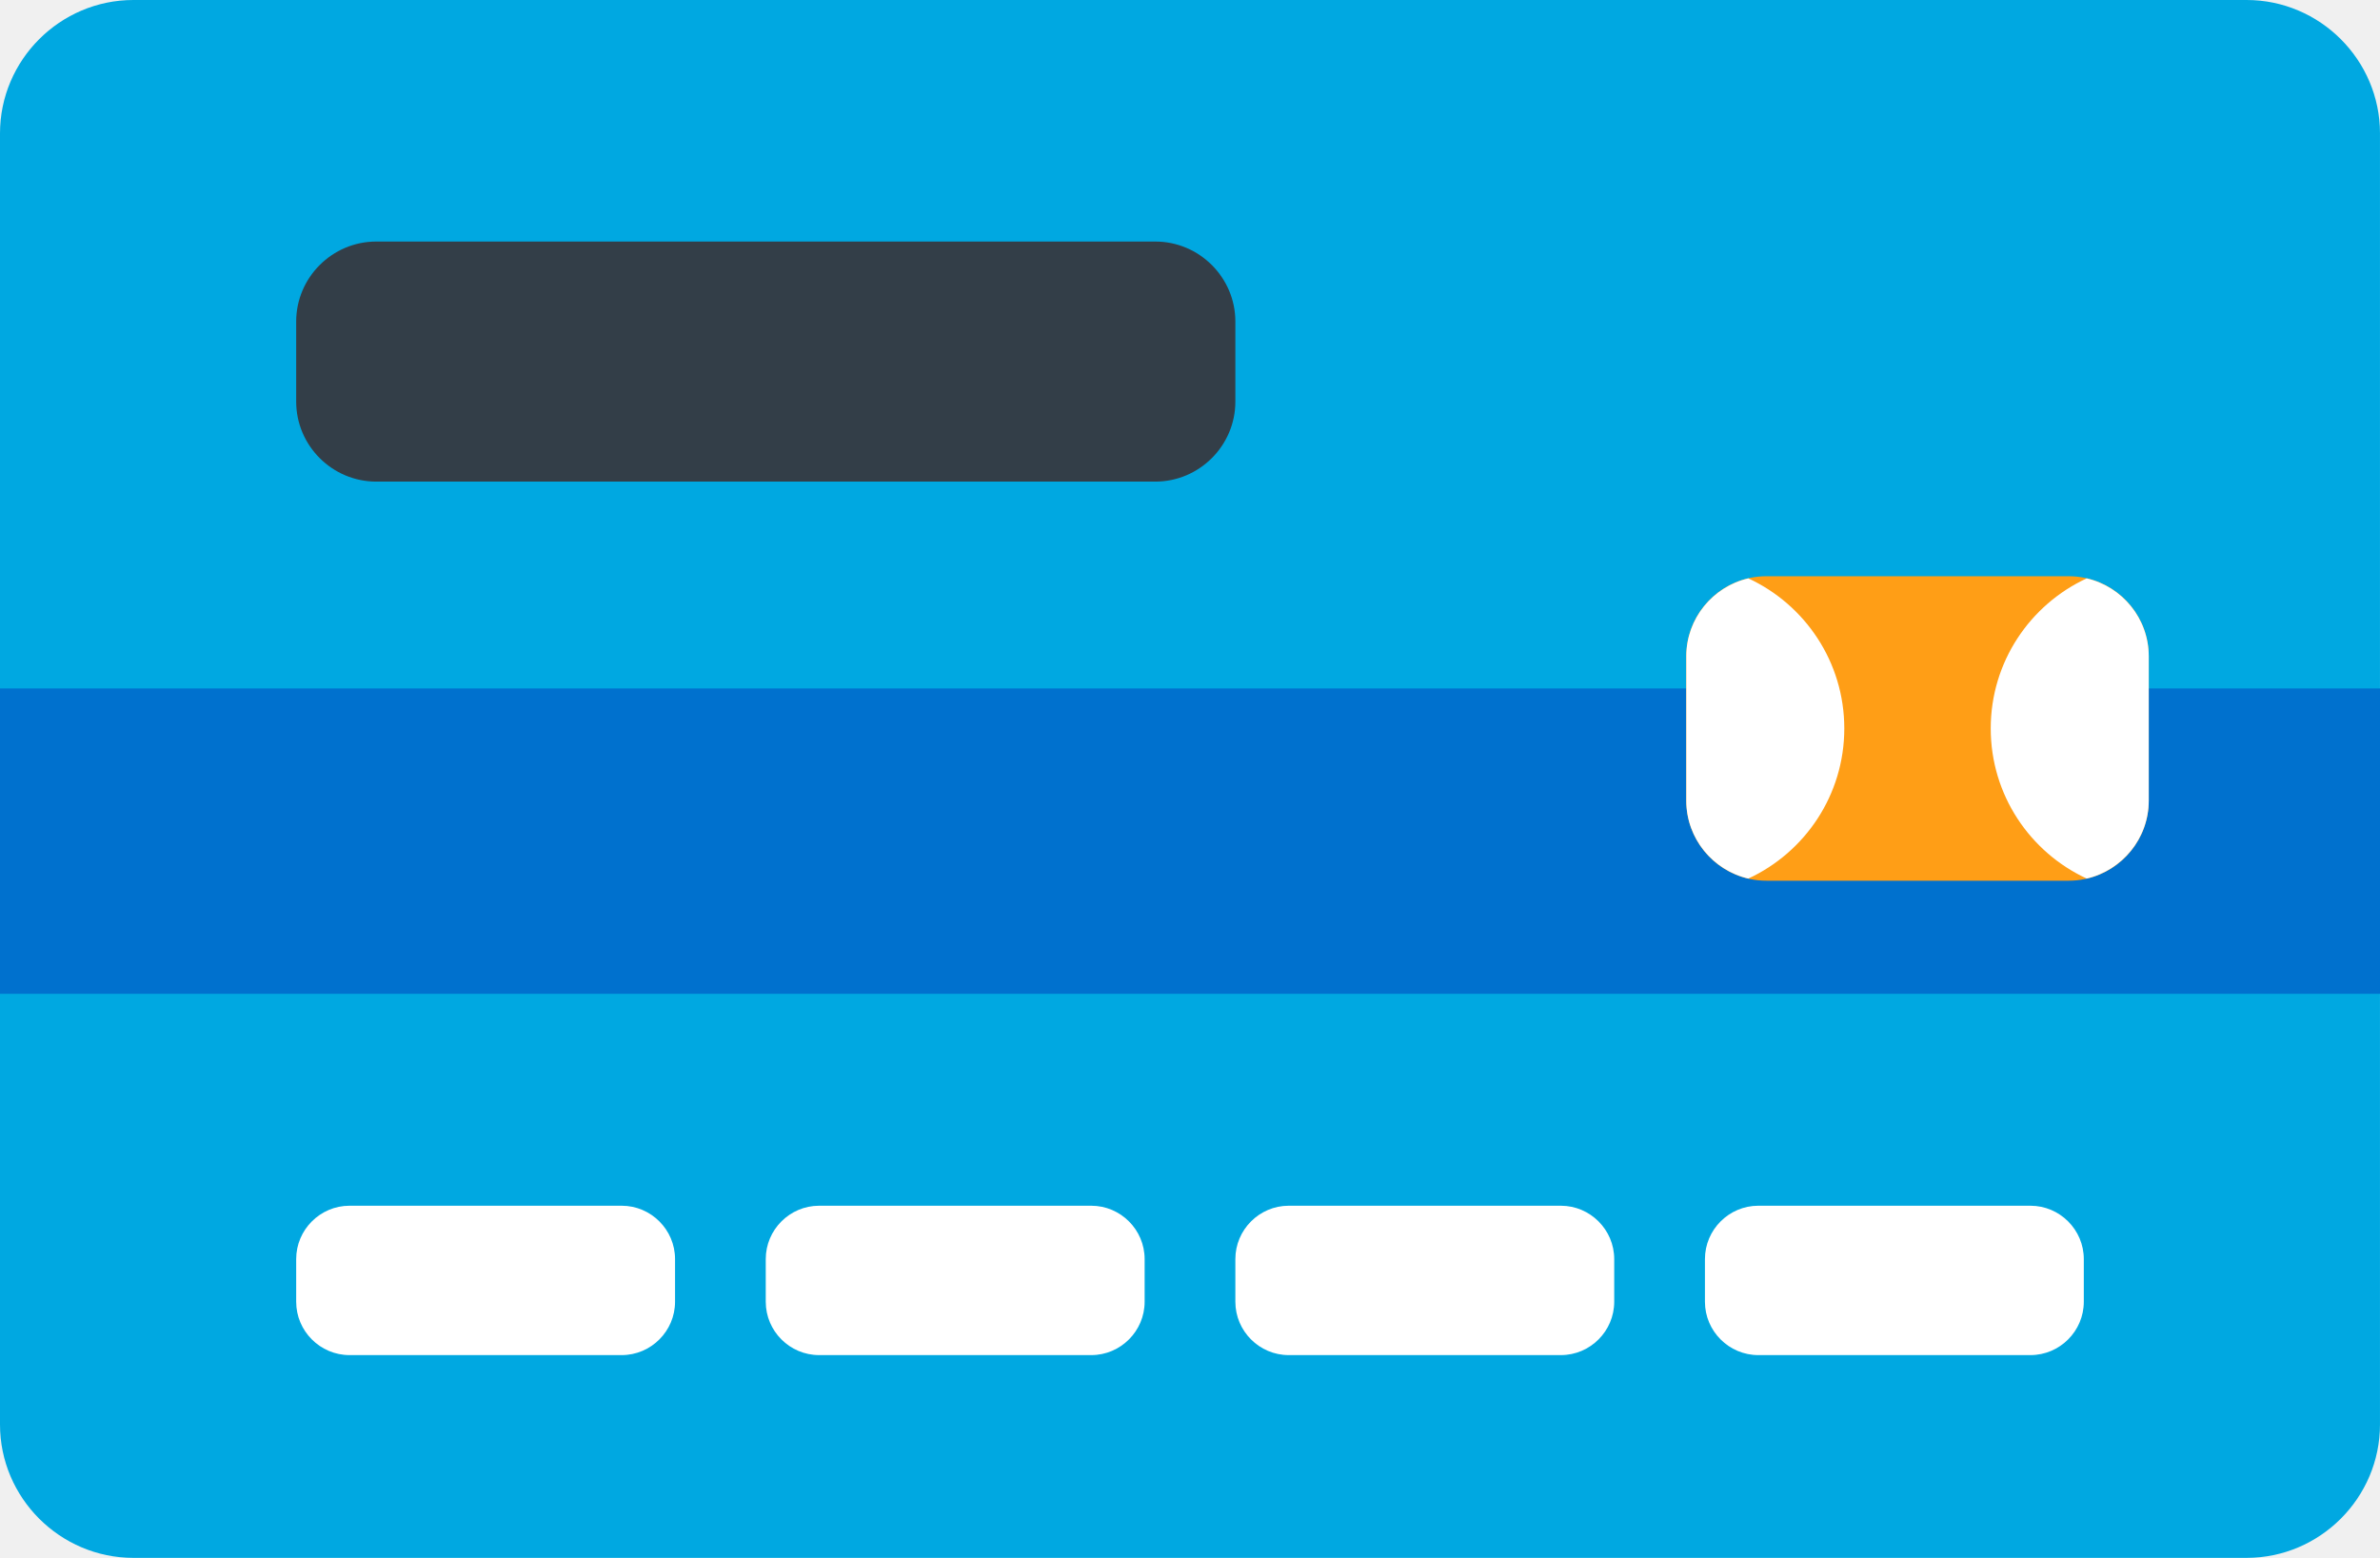
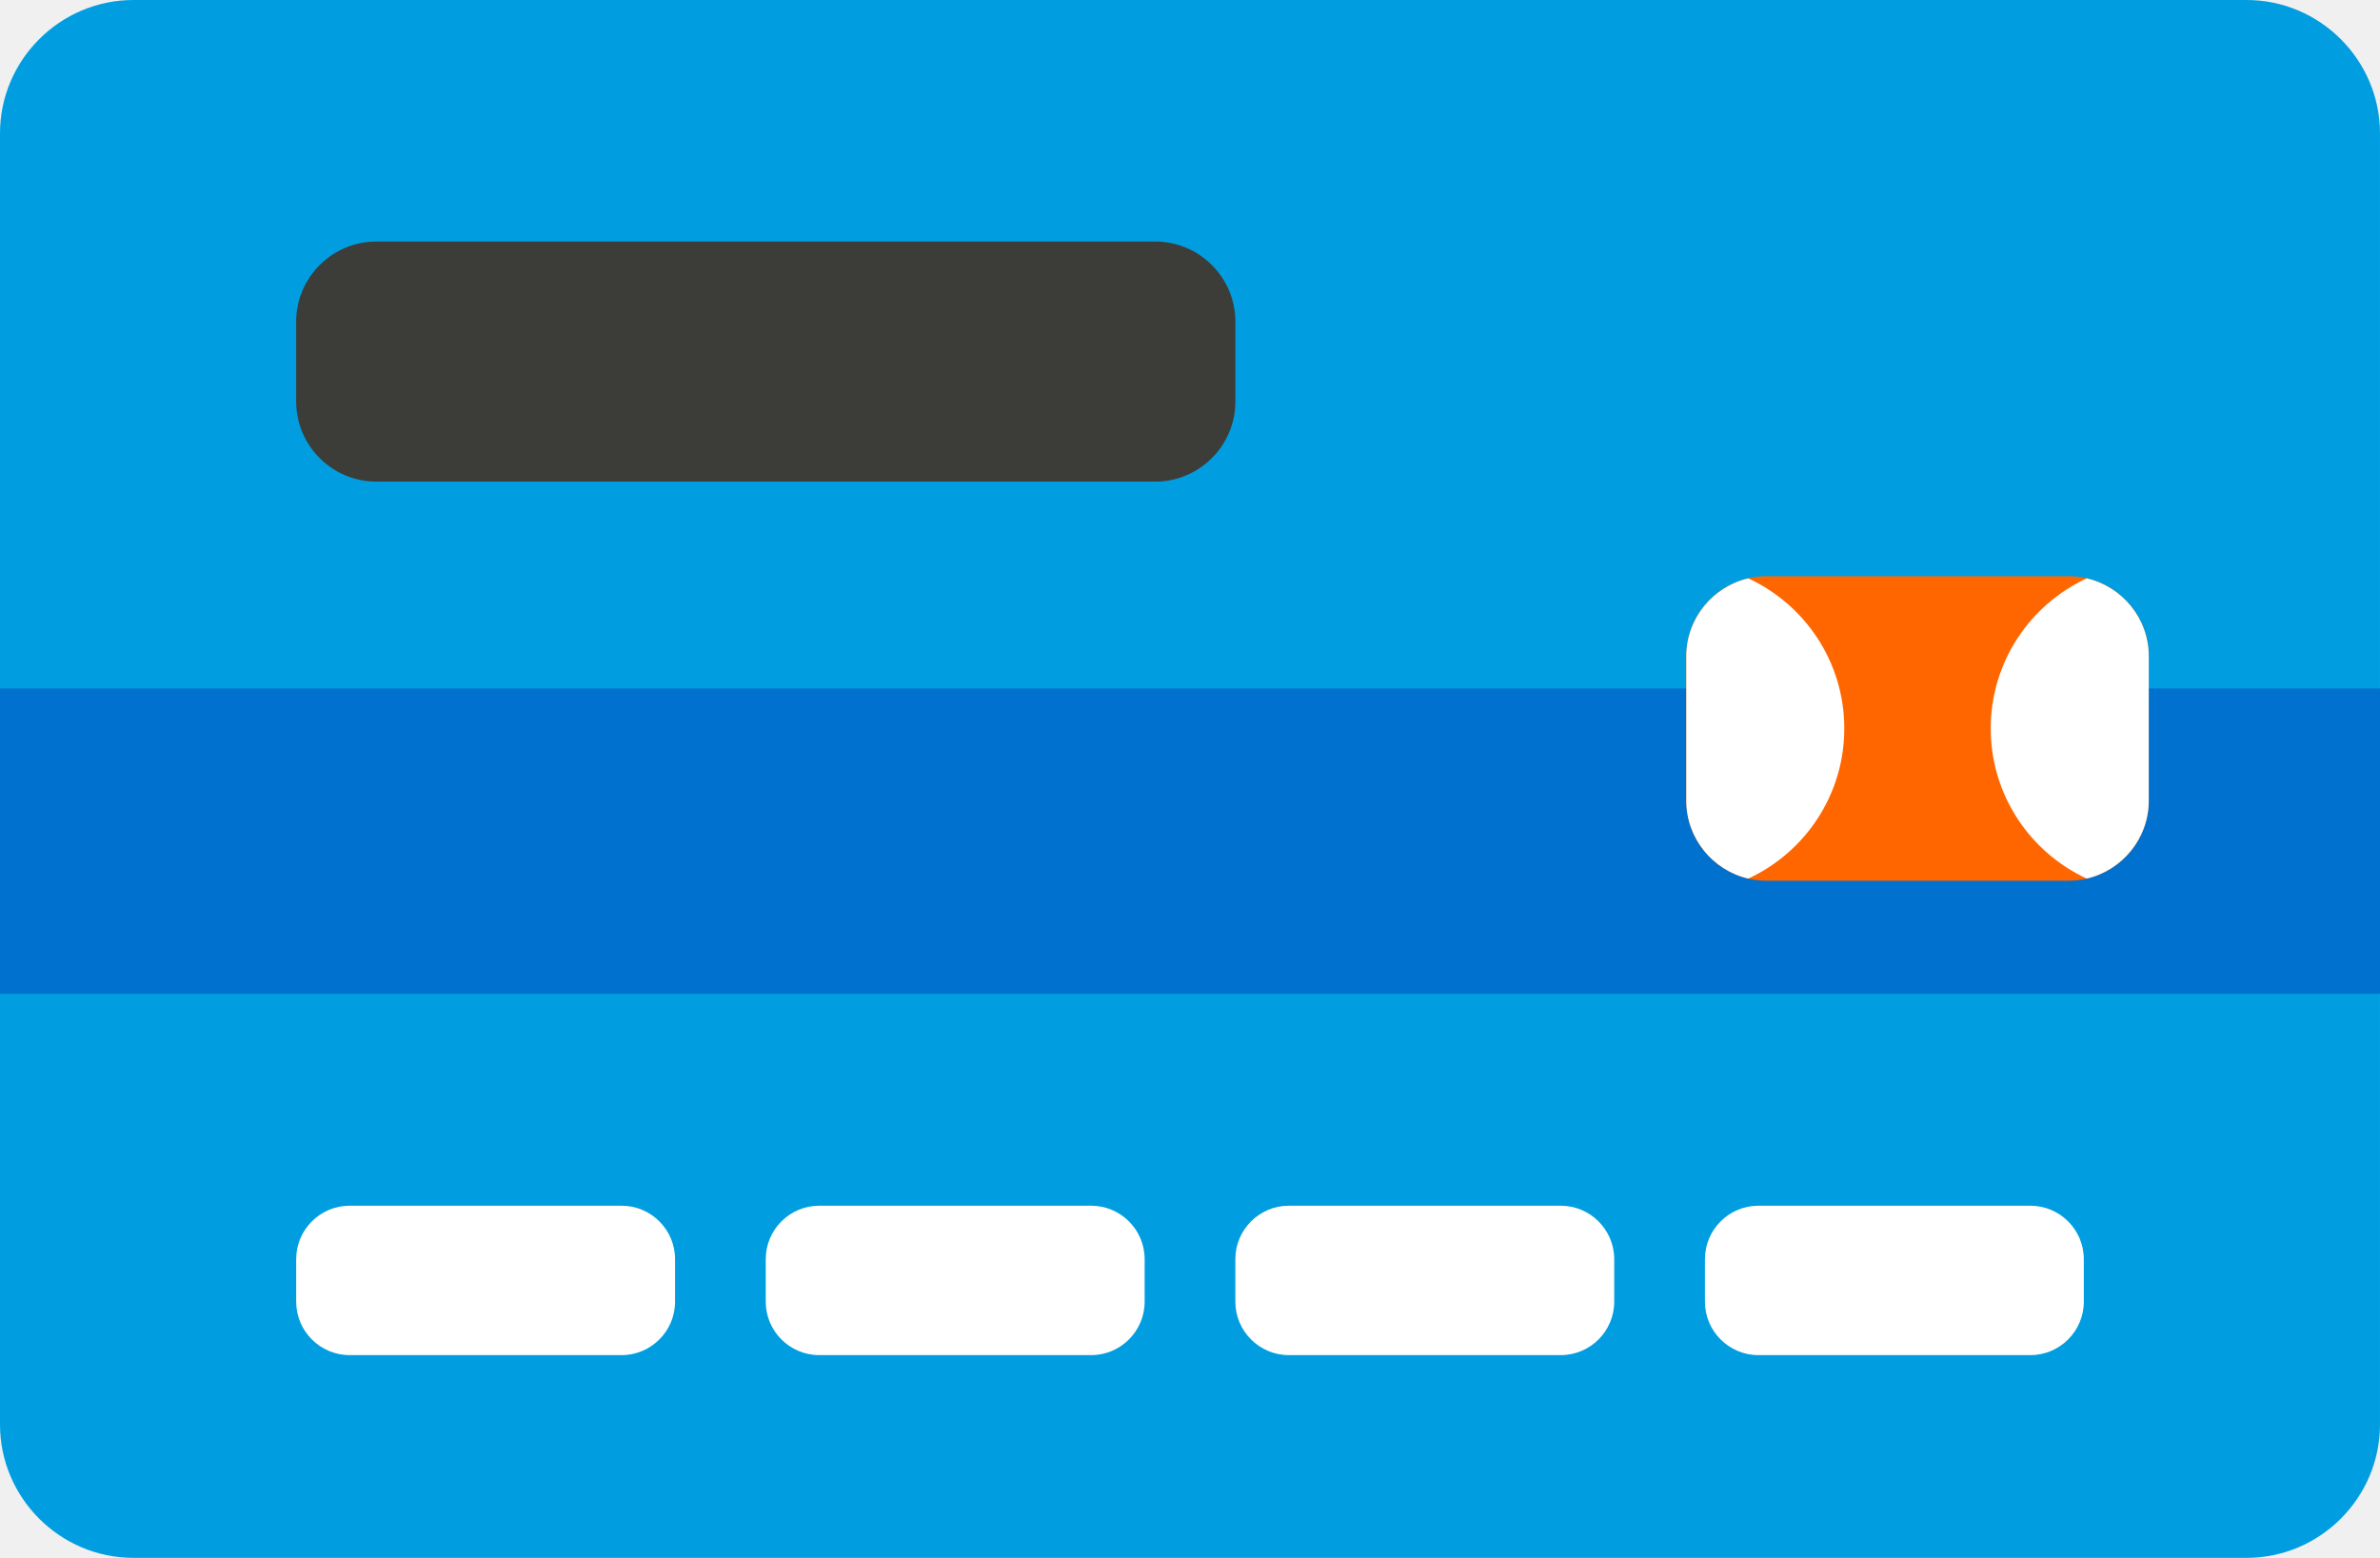
<svg xmlns="http://www.w3.org/2000/svg" xml:space="preserve" width="512.003" height="335.231">
-   <path d="M512 28.7C512 12.916 499.086 0 483.302 0H28.699C12.914.001 0 12.916 0 28.7v277.831c0 15.784 12.914 28.7 28.699 28.7H483.3c15.784 0 28.699-12.915 28.699-28.7z" style="fill:#00a8e1" />
+   <path d="M512 28.7C512 12.916 499.086 0 483.302 0H28.699C12.914.001 0 12.916 0 28.7v277.831c0 15.784 12.914 28.7 28.699 28.7H483.3c15.784 0 28.699-12.915 28.699-28.7z" style="fill:#009ee0;fill-opacity:1" />
  <path d="M0 148.143h512.003v65.706H0Z" style="fill:#0071ce" />
-   <path d="M462.255 141.216c0-9.471-7.748-17.219-17.219-17.219h-65.052c-9.471 0-17.219 7.748-17.219 17.219v31.08c0 9.471 7.748 17.22 17.219 17.22h65.052c9.471 0 17.219-7.748 17.219-17.22z" style="fill:#ff9e16" />
+   <path d="M462.255 141.216c0-9.471-7.748-17.219-17.219-17.219h-65.052c-9.471 0-17.219 7.748-17.219 17.219v31.08c0 9.471 7.748 17.22 17.219 17.22h65.052c9.471 0 17.219-7.748 17.219-17.22z" style="fill:#f60;fill-opacity:1" />
  <path d="M376.108 124.456c-7.617 1.772-13.343 8.623-13.343 16.76v31.08c0 8.138 5.726 14.988 13.343 16.76 12.191-5.645 20.65-17.981 20.65-32.3.001-14.317-8.459-26.653-20.65-32.3m72.804 0c7.618 1.772 13.343 8.623 13.343 16.76v31.08c0 8.138-5.726 14.988-13.343 16.76-12.19-5.645-20.651-17.981-20.651-32.3-.001-14.317 8.459-26.653 20.651-32.3m-303.69 146.481c0-6.315-5.166-11.481-11.479-11.481H75.195c-6.315 0-11.479 5.166-11.479 11.481v9.183c0 6.315 5.166 11.479 11.479 11.479h58.547c6.313 0 11.479-5.166 11.479-11.479v-9.183zm101.02 0c0-6.315-5.166-11.481-11.481-11.481h-58.546c-6.315 0-11.481 5.166-11.481 11.481v9.183c0 6.315 5.166 11.479 11.481 11.479h58.546c6.313 0 11.481-5.166 11.481-11.479zm101.021 0c0-6.315-5.166-11.481-11.479-11.481h-58.546c-6.313 0-11.479 5.166-11.479 11.481v9.183c0 6.315 5.166 11.479 11.479 11.479h58.546c6.315 0 11.479-5.166 11.479-11.479zm101.021 0c0-6.315-5.166-11.481-11.479-11.481h-58.547c-6.313 0-11.479 5.166-11.479 11.481v9.183c0 6.315 5.166 11.479 11.479 11.479h58.547c6.315 0 11.479-5.166 11.479-11.479z" style="fill:#fff" />
-   <path d="M265.761 86.416c0 9.471-7.748 17.219-17.219 17.219H80.935c-9.471 0-17.219-7.748-17.219-17.219v-17.22c0-9.471 7.748-17.219 17.219-17.219h167.607c9.471 0 17.219 7.748 17.219 17.219z" style="fill:#333e48" />
+   <path d="M265.761 86.416c0 9.471-7.748 17.219-17.219 17.219H80.935c-9.471 0-17.219-7.748-17.219-17.219v-17.22c0-9.471 7.748-17.219 17.219-17.219h167.607c9.471 0 17.219 7.748 17.219 17.219z" style="fill:#3c3c38;fill-opacity:1" />
</svg>
